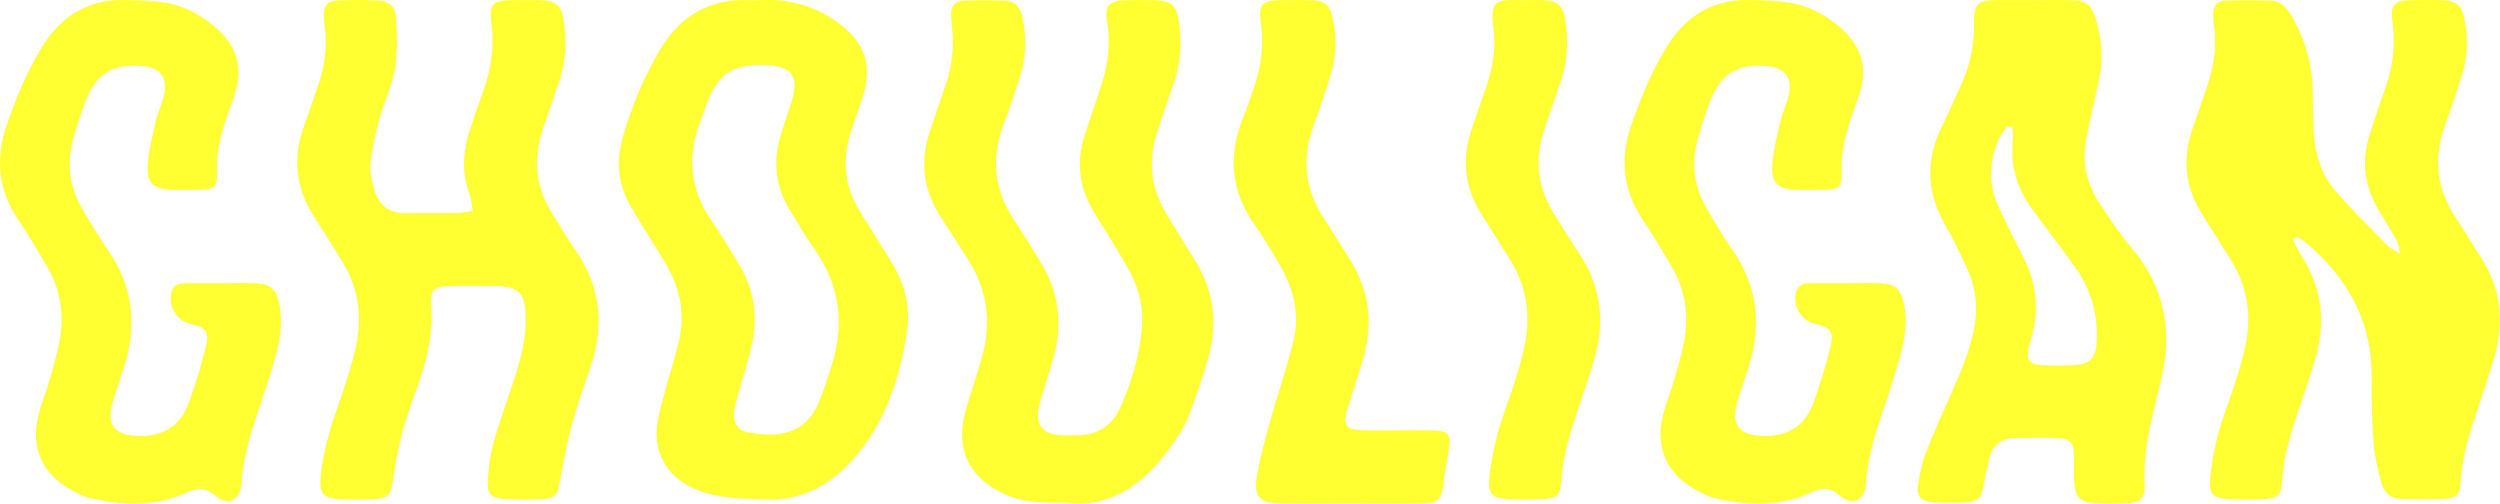
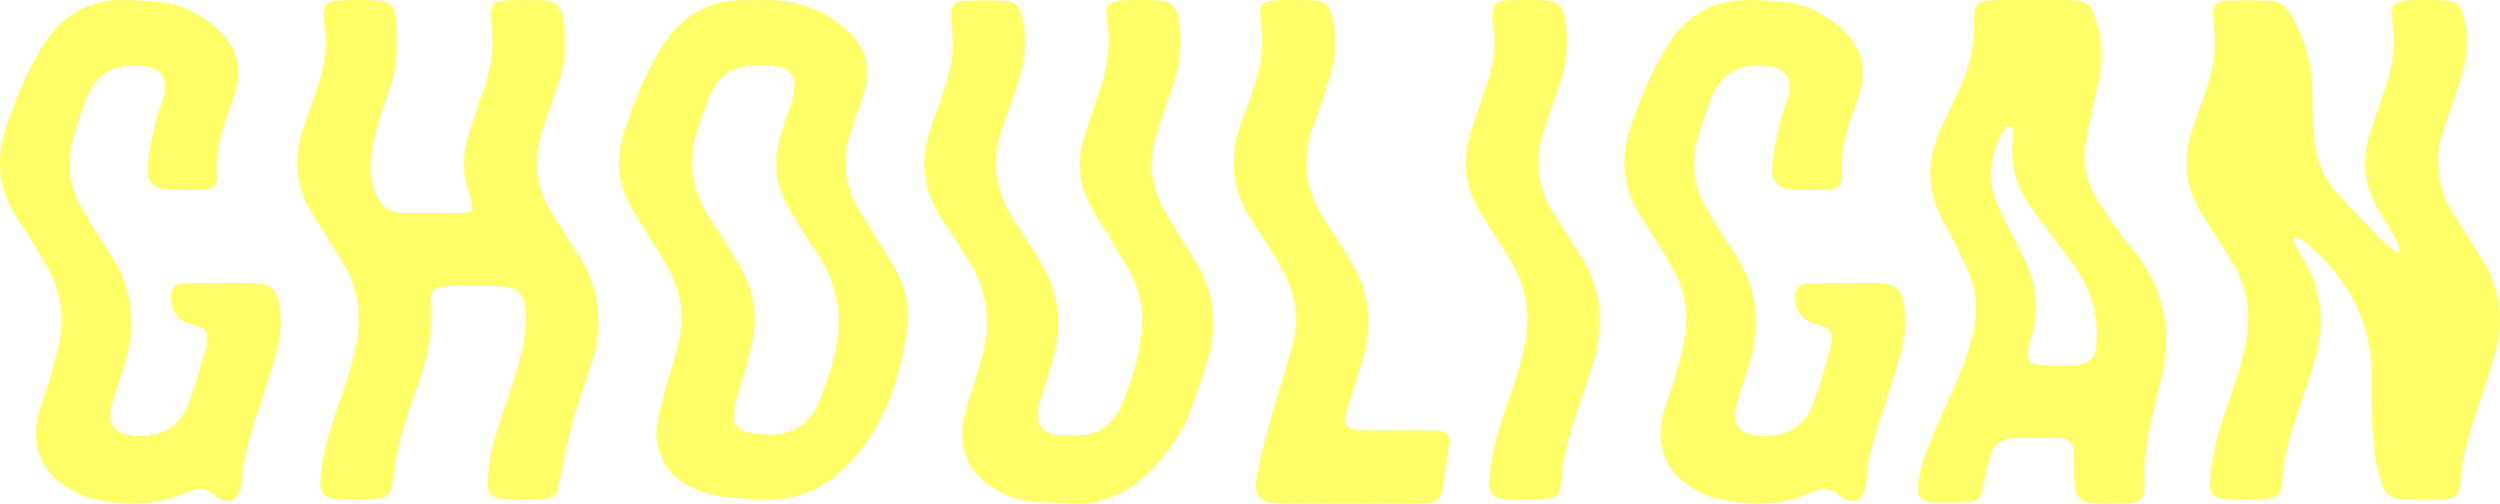
<svg xmlns="http://www.w3.org/2000/svg" width="1246px" height="251px" viewBox="0 0 1246 251" version="1.1">
  <g id="Ghouligan-BGs" stroke="none" stroke-width="1" fill="none" fill-rule="evenodd">
-     <g id="logo" fill="#FFFF32" fill-rule="nonzero">
+     <g id="logo" fill="#FFFF68" fill-rule="nonzero">
      <path d="M110.3,141.155 C116.12,141.152 121.949,140.943 127.757,141.206 C134.747,141.523 137.573,144.139 139.078,151.04 C140.96,159.663 139.81,168.217 137.562,176.512 C134.816,186.647 131.464,196.627 128.112,206.587 C124.306,217.899 121.038,229.265 120.254,241.285 C119.718,249.519 113.378,252.405 107.102,246.909 C102.211,242.625 98.201,243.032 92.871,245.495 C77.324,252.681 61.133,251.984 44.905,248.223 C41.987,247.546 39.178,246.136 36.505,244.716 C20.821,236.387 14.866,222.888 19.431,205.785 C20.785,200.714 22.846,195.834 24.304,190.786 C26.222,184.148 28.216,177.499 29.551,170.731 C32.159,157.505 30.407,144.767 23.574,133.017 C18.844,124.883 13.928,116.843 8.756,108.985 C-0.95,94.237 -2.354,78.819 3.391,62.214 C8.117,48.556 13.574,35.347 21.213,23.018 C30.786,7.567 44.372,-0.39 62.613,0.015 C68.964,0.156 75.357,0.401 81.636,1.279 C91.194,2.615 99.504,7.045 106.852,13.196 C117.754,22.323 121.601,33.595 116.855,47.338 C115.5,51.262 114.154,55.189 112.786,59.108 C109.756,67.794 107.788,76.61 108.155,85.934 C108.428,92.894 106.901,94.319 100.17,94.54 C95.187,94.704 90.191,94.69 85.207,94.541 C76.474,94.282 72.979,91.087 73.617,82.171 C74.145,74.807 76.044,67.51 77.709,60.269 C78.696,55.973 80.72,51.917 81.728,47.624 C83.817,38.735 79.994,33.678 71.016,32.901 C56.231,31.621 47.996,36.556 42.618,50.376 C40.314,56.296 38.445,62.401 36.671,68.507 C33.098,80.808 34.353,92.661 40.835,103.77 C44.879,110.702 48.897,117.689 53.509,124.241 C66.294,142.403 68.444,161.925 61.844,182.758 C60.006,188.562 57.943,194.299 56.23,200.139 C52.86,211.629 56.923,216.997 68.929,217.293 C80.722,217.583 89.554,212.759 93.768,201.618 C97.278,192.337 100.15,182.763 102.548,173.13 C104.497,165.303 102.65,163.104 95.049,161.449 C87.967,159.906 83.521,152.326 85.563,145.294 C86.511,142.03 89.093,141.223 92.01,141.183 C98.106,141.1 104.204,141.158 110.3,141.155 L110.3,141.155 Z M235.666,105.082 C235.019,101.555 234.944,99.06 234.092,96.863 C229.883,86.007 230.775,75.232 234.293,64.481 C236.434,57.936 238.767,51.454 241.042,44.953 C244.733,34.408 246.404,23.703 245.051,12.46 C243.715,1.359 245.116,0.168 256.628,0.089 C260.786,0.061 264.947,-0.015 269.101,0.121 C277.239,0.388 279.967,2.736 281.057,10.815 C282.398,20.75 282.095,30.606 278.763,40.215 C276.056,48.024 273.465,55.872 270.747,63.677 C265.422,78.965 266.78,93.467 275.665,107.173 C279.417,112.961 282.783,119.009 286.742,124.649 C299.093,142.243 301.176,161.199 294.786,181.345 C291.871,190.534 288.343,199.548 285.812,208.834 C283.144,218.621 280.97,228.577 279.258,238.574 C277.797,247.099 276.889,248.589 268.422,248.848 C262.611,249.026 256.766,249.065 250.973,248.651 C245.027,248.225 242.76,246.082 243.066,240.275 C243.412,233.726 244.223,227.063 245.96,220.756 C248.806,210.414 252.587,200.328 255.929,190.119 C259.369,179.611 262.319,169.002 262.024,157.796 C261.709,145.835 258.547,142.677 246.512,142.534 C239.029,142.445 231.541,142.381 224.062,142.576 C216.205,142.78 214.378,144.396 214.913,151.84 C215.882,165.337 213.089,178.124 208.705,190.725 C205.99,198.531 202.99,206.268 200.828,214.227 C198.744,221.898 197.18,229.761 196.101,237.636 C194.754,247.469 193.814,248.69 183.657,248.898 C179.501,248.984 175.339,249.002 171.184,248.886 C161.047,248.605 158.862,246.537 159.931,236.258 C160.666,229.188 162.318,222.147 164.241,215.281 C166.468,207.335 169.561,199.633 172.052,191.754 C174.042,185.457 176.062,179.13 177.42,172.682 C180.481,158.15 178.967,144.15 171.086,131.224 C166.348,123.452 161.56,115.706 156.608,108.066 C147.409,93.87 145.725,78.912 151.457,63.043 C153.89,56.306 156.112,49.495 158.475,42.733 C161.8,33.222 163.258,23.513 161.854,13.46 C161.587,11.554 161.415,9.614 161.442,7.693 C161.516,2.581 163.072,0.559 168.26,0.274 C174.891,-0.089 181.572,-0.092 188.203,0.269 C193.949,0.582 196.992,3.004 197.398,9.023 C197.967,17.457 198.214,26.14 196.804,34.415 C195.386,42.737 191.457,50.603 189.213,58.827 C187.195,66.22 185.392,73.768 184.618,81.361 C184.162,85.832 185.403,90.673 186.757,95.081 C189.015,102.43 194.18,106.394 202.253,106.269 C210.843,106.136 219.438,106.312 228.029,106.208 C230.165,106.183 232.293,105.599 235.666,105.082 L235.666,105.082 Z M379.307,32.387 C365.105,32.363 358.383,36.773 352.941,49.871 C351.452,53.455 350.328,57.186 348.932,60.811 C342.262,78.135 343.987,94.435 354.535,109.902 C359.546,117.249 364.206,124.847 368.723,132.505 C375.808,144.516 377.745,157.534 374.868,171.047 C373.142,179.158 370.453,187.066 368.27,195.084 C367.327,198.547 366.152,202.021 365.826,205.557 C365.374,210.444 367.593,214.356 371.967,215.255 C386.777,218.303 401.051,217.145 407.973,200.84 C410.461,194.979 412.348,188.857 414.309,182.791 C421.044,161.951 418.89,142.382 405.955,124.193 C401.448,117.856 397.525,111.103 393.517,104.433 C386.547,92.833 385.143,80.488 389.035,67.584 C390.555,62.543 392.264,57.556 393.949,52.565 C398.963,37.721 395.123,32.414 379.307,32.387 L379.307,32.387 Z M378.724,0.108 C391.33,-0.602 404.438,2.127 416.136,10.234 C431.291,20.736 435.287,32.316 429.563,49.588 C427.744,55.078 425.674,60.49 423.946,66.007 C419.592,79.908 420.919,93.188 428.74,105.681 C433.869,113.873 439.005,122.061 444.103,130.272 C450.743,140.966 453.869,152.623 452.005,165.033 C448.396,189.056 441.059,211.626 424.014,230.117 C412.716,242.374 399.013,249.494 382.063,248.946 C372.109,248.625 361.787,248.516 352.358,245.824 C338.436,241.85 328.081,232.74 327.25,217.267 C326.907,210.896 329.102,204.301 330.689,197.941 C333.084,188.345 336.314,178.946 338.538,169.317 C341.518,156.416 338.958,144.14 332.528,132.659 C329.833,127.848 326.754,123.247 323.869,118.539 C320.696,113.36 317.445,108.226 314.406,102.971 C308.138,92.135 306.902,80.657 310.321,68.678 C314.647,53.518 320.626,39.086 328.617,25.384 C338.771,7.974 353.491,-0.813 373.945,0.101 C375.058,0.151 376.175,0.108 378.724,0.108 L378.724,0.108 Z M531.524,250.645 C519.303,250.531 510.453,250.427 501.987,246.817 C483.176,238.795 475.791,224.018 481.332,204.448 C483.902,195.371 487.105,186.47 489.59,177.373 C494.305,160.107 491.939,143.806 482.102,128.699 C477.857,122.179 473.74,115.575 469.444,109.088 C460.231,95.175 458.159,80.397 463.71,64.595 C466.193,57.525 468.517,50.4 470.985,43.325 C474.33,33.738 475.756,23.948 474.471,13.816 C474.192,11.616 474.134,9.386 474.042,7.167 C473.876,3.138 476.014,0.59 479.843,0.418 C487.059,0.094 494.318,0.033 501.527,0.434 C506.264,0.697 508.655,3.989 509.604,8.626 C511.653,18.637 511.425,28.528 508.336,38.255 C505.817,46.188 503.191,54.101 500.223,61.875 C493.681,79.011 495.53,95.026 505.781,110.232 C510.128,116.68 514.078,123.392 518.228,129.972 C527.495,144.666 529.704,160.441 525.307,177.14 C523.683,183.306 521.628,189.359 519.824,195.48 C518.963,198.403 517.912,201.32 517.5,204.316 C516.461,211.868 519.738,216.026 527.258,216.785 C530.567,217.118 533.931,217 537.269,216.957 C547.21,216.828 554.324,211.995 558.324,203.164 C563.965,190.71 567.806,177.656 569.07,163.988 C569.96,154.371 568.152,145.13 563.719,136.547 C561.048,131.375 557.906,126.441 554.902,121.444 C551.467,115.732 547.845,110.129 544.493,104.37 C537.848,92.951 536.444,80.845 540.386,68.24 C543.036,59.765 545.975,51.381 548.754,42.947 C552.189,32.518 553.648,21.958 551.833,10.955 C550.479,2.753 552.722,0.366 561.043,0.118 C566.05,-0.031 571.071,-0.054 576.076,0.137 C583.685,0.428 586.486,2.93 587.539,10.581 C588.955,20.877 588.585,31.072 585.113,41.019 C582.368,48.88 579.755,56.787 577.07,64.669 C572.023,79.488 573.253,93.624 581.594,107.032 C585.996,114.109 590.134,121.354 594.688,128.33 C604.544,143.427 607.146,159.732 602.509,176.968 C599.775,187.13 596.26,197.113 592.553,206.972 C590.815,211.593 588.08,215.926 585.301,220.058 C571.712,240.267 554.195,253.356 531.524,250.645 L531.524,250.645 Z M672.478,250.955 C661.069,250.96 649.658,251.069 638.251,250.928 C628.022,250.802 624.749,247.606 626.39,237.7 C628.011,227.913 630.73,218.279 633.394,208.696 C636.95,195.903 641.422,183.346 644.566,170.462 C647.711,157.574 645.23,145.069 638.68,133.552 C634.571,126.325 630.335,119.119 625.522,112.351 C613.539,95.499 611.875,77.74 619.538,58.777 C621.716,53.386 623.516,47.84 625.395,42.333 C628.854,32.196 629.888,21.853 628.41,11.19 C627.176,2.283 629.055,0.288 638.069,0.095 C643.075,-0.013 648.091,-0.06 653.093,0.123 C660.607,0.398 662.905,2.475 664.375,9.686 C666.356,19.4 665.89,29.002 662.865,38.428 C660.325,46.34 657.783,54.264 654.86,62.04 C648.54,78.853 650.222,94.607 660.261,109.564 C664.587,116.011 668.507,122.727 672.692,129.27 C682.225,144.172 684.406,160.178 679.786,177.106 C677.745,184.582 675.239,191.931 672.947,199.339 C672.211,201.72 671.255,204.062 670.804,206.496 C669.84,211.701 671.311,213.833 676.632,214.296 C681.33,214.705 686.084,214.493 690.813,214.512 C698.883,214.545 706.958,214.368 715.021,214.61 C721.782,214.813 723.196,216.857 722.105,223.615 C721.178,229.349 720.085,235.068 719.442,240.835 C718.544,248.889 716.86,250.779 708.374,250.905 C696.411,251.082 684.443,250.95 672.478,250.955 L672.478,250.955 Z M760.632,0.046 C763.403,0.046 766.179,-0.071 768.943,0.068 C776.242,0.434 778.979,2.634 780.088,9.758 C781.674,19.952 781.37,30.094 778.009,39.987 C775.35,47.814 772.748,55.661 770.002,63.457 C764.505,79.06 766.071,93.786 775.185,107.699 C779.116,113.7 782.698,119.931 786.73,125.862 C798.074,142.55 800.17,160.518 794.444,179.557 C791.906,187.995 789.036,196.337 786.225,204.692 C782.441,215.939 778.914,227.193 778.194,239.192 C777.717,247.149 775.936,248.517 767.776,248.821 C762.519,249.017 757.239,249.046 751.987,248.798 C743.784,248.411 741.501,246.273 742.308,237.92 C743.045,230.3 744.656,222.689 746.673,215.287 C748.913,207.062 752.156,199.111 754.759,190.977 C756.521,185.473 758.144,179.907 759.46,174.283 C763.203,158.283 761.338,143.097 752.364,129.022 C747.766,121.81 743.367,114.471 738.72,107.29 C729.859,93.596 728.264,79.137 733.668,63.816 C736.142,56.801 738.453,49.728 740.9,42.703 C744.213,33.186 745.687,23.479 744.283,13.422 C744.016,11.516 743.844,9.575 743.869,7.653 C743.938,2.527 745.487,0.691 750.665,0.187 C753.958,-0.134 757.308,0.127 760.632,0.127 L760.632,0.046 L760.632,0.046 Z M919.997,141.155 C925.817,141.152 931.646,140.943 937.454,141.206 C944.444,141.523 947.27,144.139 948.776,151.04 C950.657,159.663 949.507,168.217 947.259,176.512 C944.513,186.647 941.161,196.627 937.809,206.587 C934.003,217.899 930.735,229.265 929.951,241.285 C929.415,249.519 923.075,252.405 916.799,246.909 C911.908,242.625 907.898,243.032 902.568,245.495 C887.021,252.681 870.83,251.984 854.602,248.223 C851.684,247.546 848.876,246.136 846.202,244.716 C830.518,236.387 824.563,222.888 829.128,205.785 C830.482,200.714 832.543,195.834 834.001,190.786 C835.919,184.148 837.913,177.499 839.248,170.731 C841.856,157.505 840.104,144.767 833.271,133.017 C828.541,124.883 823.625,116.843 818.453,108.985 C808.747,94.237 807.343,78.819 813.088,62.214 C817.814,48.556 823.271,35.347 830.91,23.018 C840.483,7.567 854.069,-0.39 872.31,0.015 C878.661,0.156 885.054,0.401 891.333,1.279 C900.891,2.615 909.201,7.045 916.549,13.196 C927.451,22.323 931.298,33.595 926.552,47.338 C925.197,51.262 923.851,55.189 922.484,59.108 C919.453,67.794 917.485,76.61 917.852,85.934 C918.125,92.894 916.598,94.319 909.867,94.54 C904.884,94.704 899.888,94.69 894.904,94.541 C886.171,94.282 882.676,91.087 883.314,82.171 C883.842,74.807 885.741,67.51 887.406,60.269 C888.393,55.973 890.417,51.917 891.425,47.624 C893.514,38.735 889.691,33.678 880.713,32.901 C865.928,31.621 857.693,36.556 852.315,50.376 C850.012,56.296 848.142,62.401 846.368,68.507 C842.795,80.808 844.05,92.661 850.532,103.77 C854.576,110.702 858.594,117.689 863.206,124.241 C875.991,142.403 878.141,161.925 871.541,182.758 C869.703,188.562 867.64,194.299 865.927,200.139 C862.557,211.629 866.62,216.997 878.626,217.293 C890.419,217.583 899.251,212.759 903.465,201.618 C906.975,192.337 909.847,182.763 912.245,173.13 C914.195,165.303 912.347,163.104 904.746,161.449 C897.664,159.906 893.218,152.326 895.26,145.294 C896.208,142.03 898.79,141.223 901.707,141.183 C907.803,141.1 913.901,141.158 919.997,141.155 L919.997,141.155 Z M1003.132,63.581 C1002.222,63.304 1001.312,63.027 1000.403,62.75 C998.871,65.172 996.972,67.441 995.871,70.044 C991.249,80.974 991.024,92.063 995.994,102.921 C1000.004,111.683 1004.445,120.252 1008.759,128.874 C1015.084,141.519 1016.379,154.607 1012.444,168.197 C1011.908,170.048 1011.351,171.904 1010.993,173.794 C1009.938,179.361 1011.486,181.597 1017.149,181.978 C1021.833,182.294 1026.553,182.156 1031.256,182.09 C1042.017,181.938 1044.907,179.024 1045.088,168.233 C1045.304,155.435 1041.775,143.705 1034.351,133.292 C1027.309,123.414 1019.859,113.827 1012.714,104.021 C1005.649,94.325 1002.135,83.542 1003.101,71.447 C1003.309,68.841 1003.132,66.204 1003.132,63.581 L1003.132,63.581 Z M1012.742,0.065 C1019.444,0.065 1026.151,-0.11 1032.845,0.113 C1039.788,0.344 1042.228,2.285 1044.318,8.868 C1047.389,18.54 1048.406,28.412 1046.352,38.422 C1044.292,48.467 1041.922,58.449 1039.878,68.497 C1037.561,79.888 1039.571,90.686 1045.825,100.416 C1050.923,108.348 1056.192,116.279 1062.29,123.451 C1079.224,143.367 1083.012,165.799 1076.771,190.525 C1075.211,196.708 1073.832,202.936 1072.372,209.144 C1069.95,219.44 1068.439,229.806 1068.844,240.451 C1069.162,248.81 1067.245,250.597 1058.643,250.87 C1053.624,251.029 1048.575,251.1 1043.574,250.736 C1037.053,250.261 1034.531,247.868 1033.924,241.461 C1033.481,236.786 1033.782,232.045 1033.698,227.334 C1033.579,220.619 1031.999,218.597 1025.576,218.327 C1018.33,218.022 1011.058,218.138 1003.803,218.301 C997.468,218.443 993.273,221.716 991.656,227.813 C990.45,232.357 989.52,236.98 988.642,241.6 C987.322,248.544 985.938,250.062 978.8,250.41 C973.515,250.669 968.175,250.669 962.908,250.222 C957.412,249.756 955.232,247.345 955.936,242.017 C956.657,236.562 957.816,231.024 959.784,225.901 C963.658,215.815 968.152,205.959 972.525,196.068 C977.239,185.404 981.89,174.774 983.992,163.17 C985.839,152.976 984.785,143.242 980.499,133.928 C977.023,126.373 973.36,118.87 969.247,111.644 C960.14,95.641 959.742,79.581 967.807,63.13 C970.983,56.652 973.864,50.033 976.903,43.49 C981.527,33.533 984.072,23.196 983.865,12.112 C983.67,1.649 985.451,0.147 995.989,0.045 C1001.573,-0.008 1007.158,0.036 1012.742,0.036 L1012.742,0.065 L1012.742,0.065 Z M1142.756,119.454 C1144.255,122.283 1145.56,125.237 1147.287,127.922 C1157.707,144.12 1159.08,161.433 1153.713,179.507 C1151.205,187.953 1148.313,196.288 1145.497,204.641 C1141.706,215.885 1138.163,227.133 1137.437,239.13 C1136.952,247.146 1135.197,248.529 1127.074,248.822 C1121.536,249.021 1115.97,249.06 1110.442,248.74 C1103.12,248.316 1100.842,246.196 1101.491,238.829 C1102.163,231.202 1103.612,223.559 1105.585,216.151 C1107.778,207.916 1111.067,199.977 1113.652,191.837 C1115.651,185.542 1117.67,179.215 1119.034,172.766 C1122.17,157.939 1120.559,143.698 1112.443,130.549 C1107.661,122.8 1102.902,115.034 1097.954,107.39 C1089.092,93.7 1087.427,79.25 1092.843,63.928 C1095.139,57.434 1097.344,50.907 1099.617,44.405 C1103.214,34.117 1105.062,23.635 1103.426,12.719 C1103.141,10.82 1103.123,8.875 1103.057,6.949 C1102.918,2.903 1105.191,0.516 1108.971,0.377 C1116.718,0.092 1124.497,0.047 1132.238,0.418 C1137.105,0.652 1139.941,4.202 1142.256,8.214 C1149.031,19.947 1152.489,32.534 1152.636,46.056 C1152.708,52.668 1152.743,59.29 1153.139,65.887 C1153.781,76.58 1156.72,86.758 1163.764,94.931 C1172.037,104.532 1181.151,113.421 1190.007,122.516 C1191.276,123.82 1193.145,124.546 1196.248,126.483 C1195.527,123.337 1195.506,121.549 1194.734,120.178 C1191.758,114.892 1188.51,109.757 1185.422,104.532 C1178.441,92.721 1176.802,80.252 1181.026,67.156 C1183.562,59.292 1186.19,51.455 1188.925,43.656 C1192.638,33.069 1194.034,22.312 1192.454,11.125 C1191.205,2.282 1193.1,0.286 1202.08,0.094 C1207.07,-0.012 1212.069,-0.06 1217.054,0.122 C1224.545,0.396 1226.826,2.454 1228.296,9.632 C1230.272,19.29 1229.803,28.836 1226.788,38.206 C1224.257,46.072 1221.724,53.95 1218.811,61.681 C1212.515,78.396 1214.181,94.058 1224.198,108.926 C1228.514,115.333 1232.422,122.01 1236.589,128.517 C1246.077,143.335 1248.323,159.264 1243.633,176.073 C1241.045,185.349 1237.955,194.494 1234.893,203.632 C1230.858,215.672 1227.005,227.705 1226.313,240.536 C1225.99,246.522 1224.096,248.365 1218.043,248.665 C1211.131,249.007 1204.187,248.741 1197.258,248.702 C1191.795,248.671 1188.245,245.756 1186.934,240.753 C1185.265,234.384 1183.546,227.907 1183.039,221.385 C1182.184,210.411 1181.88,199.36 1182.031,188.35 C1182.401,161.34 1170.987,139.956 1151.064,122.467 C1149.061,120.709 1146.741,119.309 1144.568,117.743 C1143.964,118.313 1143.36,118.884 1142.756,119.454 L1142.756,119.454 Z" id="GHOULIGAN" />
    </g>
  </g>
</svg>
